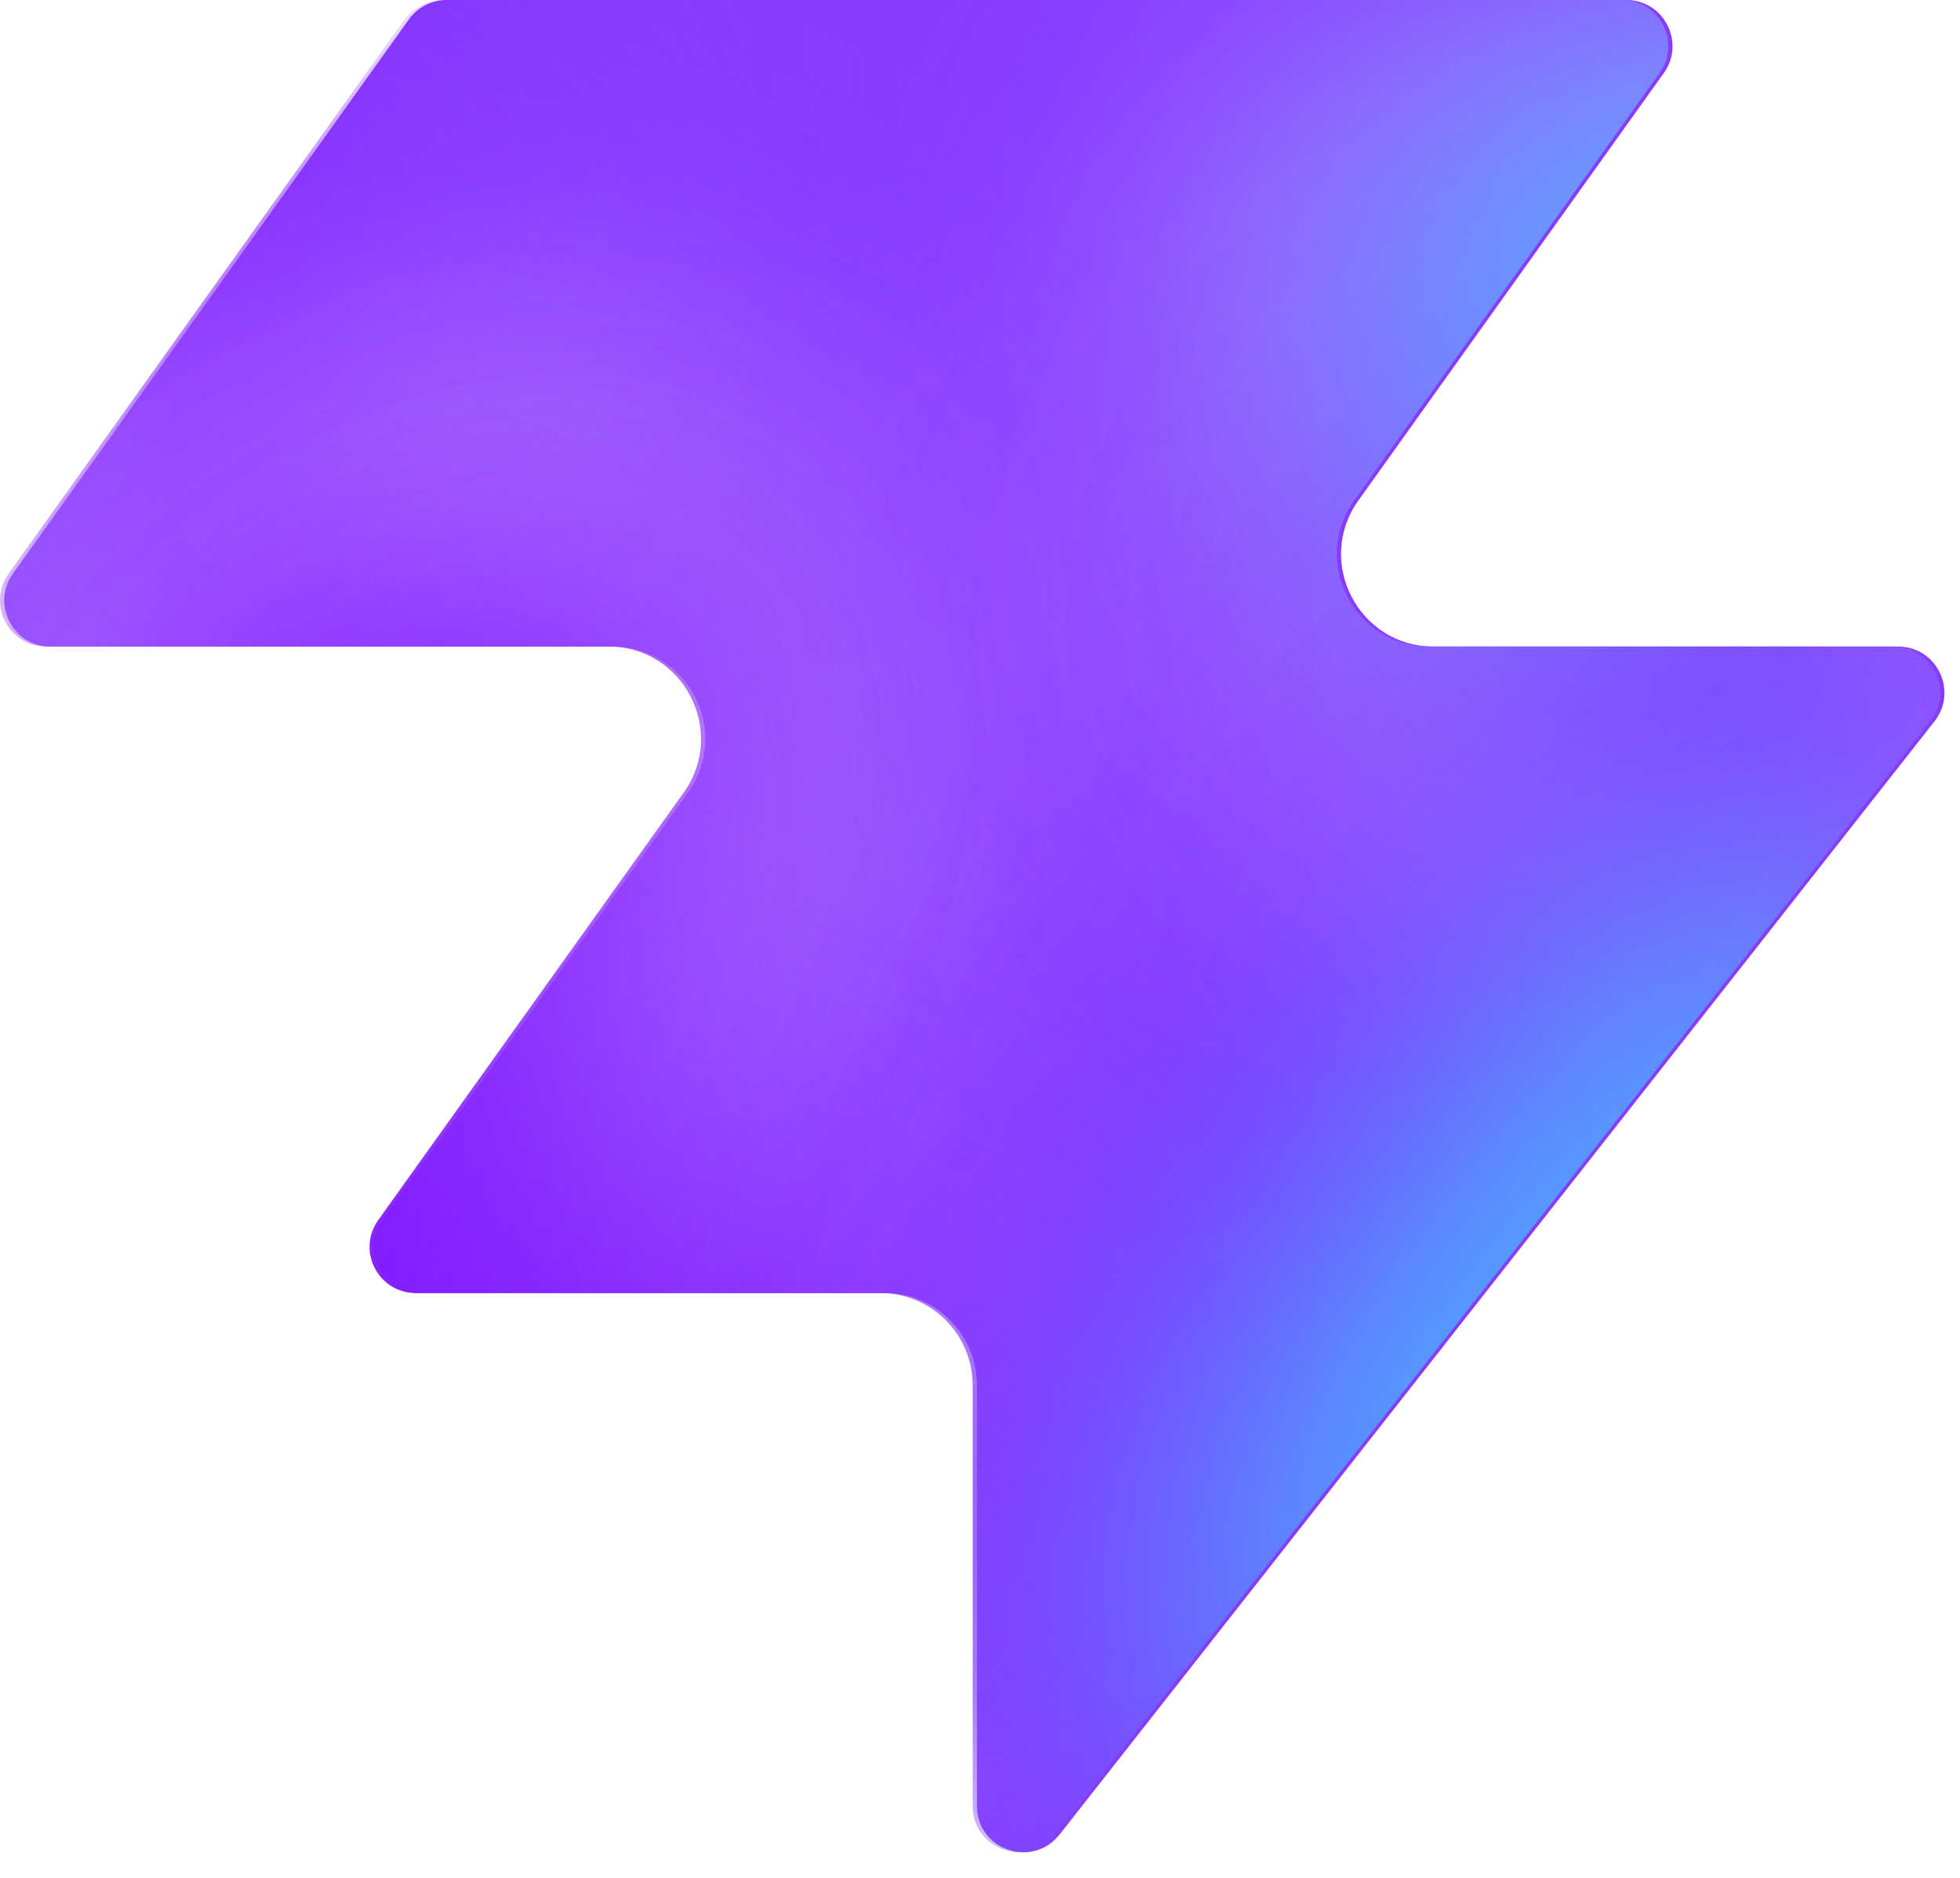
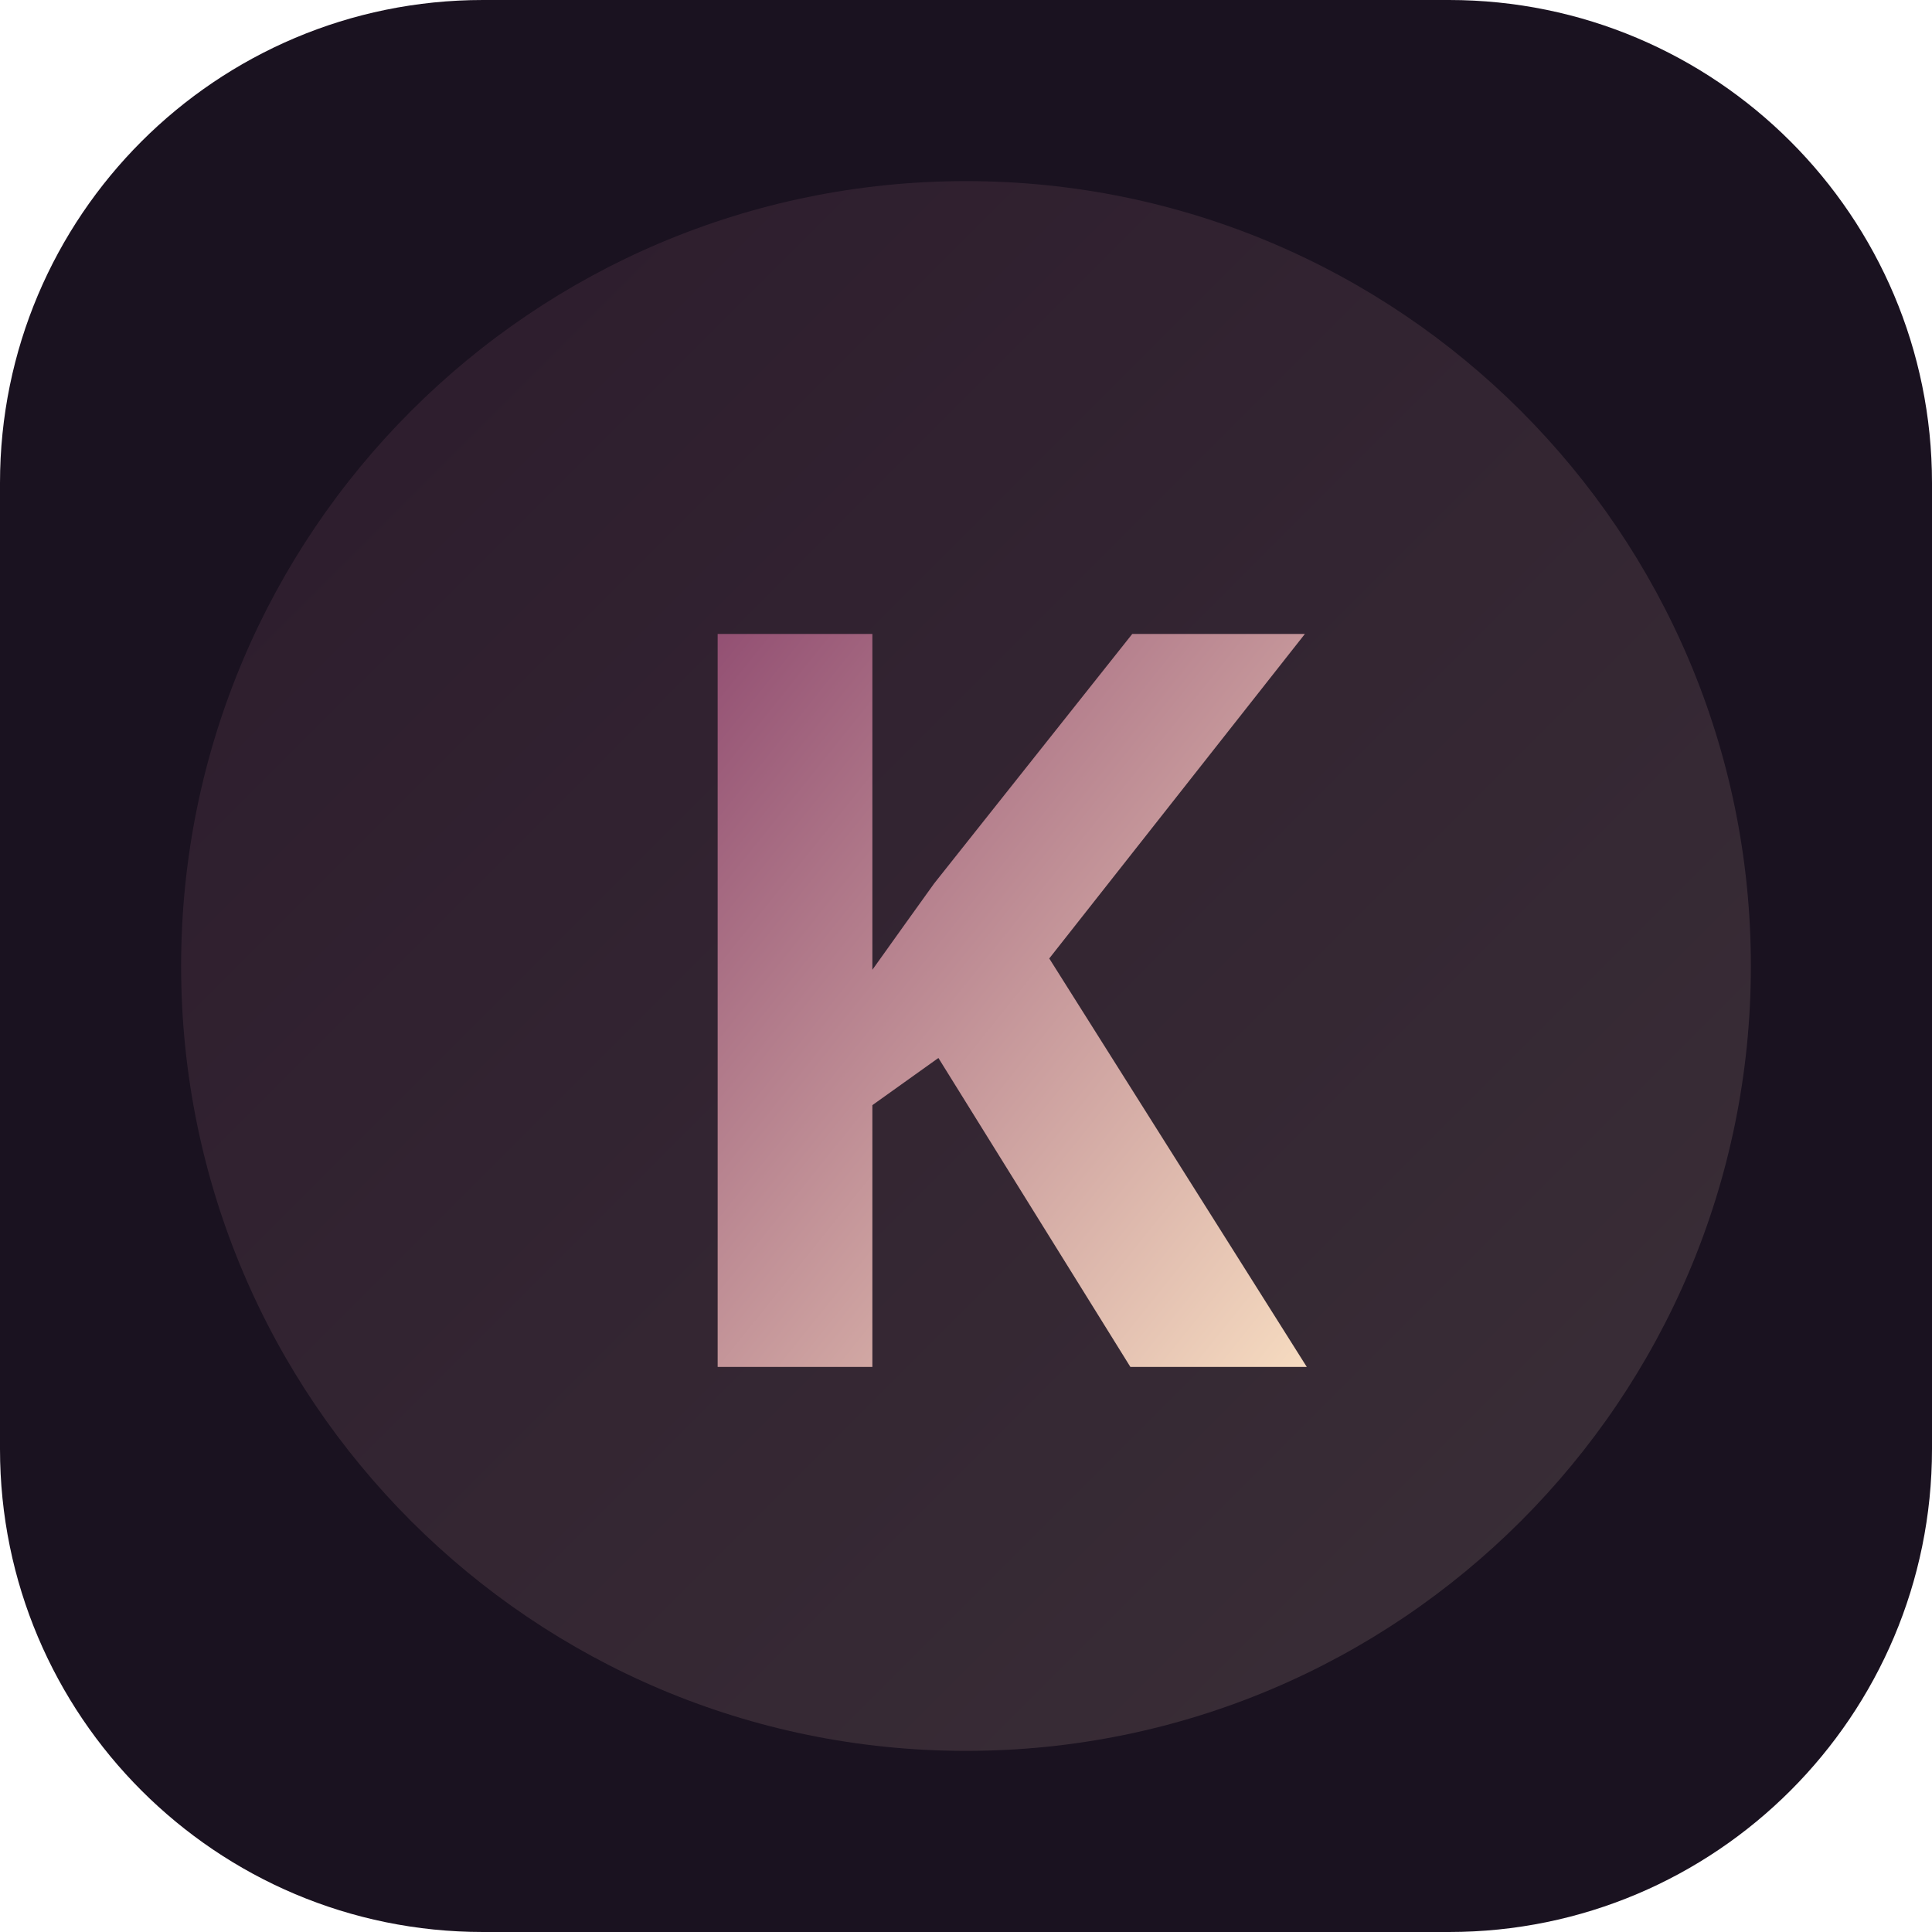
- <svg xmlns="http://www.w3.org/2000/svg" width="48" height="46" fill="none" viewBox="0 0 48 46">
-   <path fill="#863bff" d="M25.946 44.938c-.664.845-2.021.375-2.021-.698V33.937a2.26 2.26 0 0 0-2.262-2.262H10.287c-.92 0-1.456-1.04-.92-1.788l7.48-10.471c1.07-1.497 0-3.578-1.842-3.578H1.237c-.92 0-1.456-1.04-.92-1.788L10.013.474c.214-.297.556-.474.92-.474h28.894c.92 0 1.456 1.04.92 1.788l-7.48 10.471c-1.07 1.498 0 3.579 1.842 3.579h11.377c.943 0 1.473 1.088.89 1.83L25.947 44.94z" style="fill:#863bff;fill:color(display-p3 .525 .23 1);fill-opacity:1" />
-   <mask id="a" width="48" height="46" x="0" y="0" maskUnits="userSpaceOnUse" style="mask-type:alpha">
-     <path fill="#000" d="M25.842 44.938c-.664.844-2.021.375-2.021-.698V33.937a2.26 2.26 0 0 0-2.262-2.262H10.183c-.92 0-1.456-1.04-.92-1.788l7.48-10.471c1.07-1.498 0-3.579-1.842-3.579H1.133c-.92 0-1.456-1.04-.92-1.787L9.91.473c.214-.297.556-.474.92-.474h28.894c.92 0 1.456 1.04.92 1.788l-7.48 10.471c-1.07 1.498 0 3.578 1.842 3.578h11.377c.943 0 1.473 1.088.89 1.832L25.843 44.94z" style="fill:#000;fill-opacity:1" />
-   </mask>
-   <g mask="url(#a)">
-     <g filter="url(#b)">
-       <ellipse cx="5.508" cy="14.704" fill="#ede6ff" rx="5.508" ry="14.704" style="fill:#ede6ff;fill:color(display-p3 .927 .903 1);fill-opacity:1" transform="matrix(.00324 1 1 -.00324 -4.47 31.516)" />
-     </g>
-     <g filter="url(#c)">
-       <ellipse cx="10.399" cy="29.851" fill="#ede6ff" rx="10.399" ry="29.851" style="fill:#ede6ff;fill:color(display-p3 .927 .903 1);fill-opacity:1" transform="matrix(.00324 1 1 -.00324 -39.328 7.883)" />
-     </g>
-     <g filter="url(#d)">
-       <ellipse cx="5.508" cy="30.487" fill="#7e14ff" rx="5.508" ry="30.487" style="fill:#7e14ff;fill:color(display-p3 .492 .077 1);fill-opacity:1" transform="rotate(89.814 -25.913 -14.639)scale(1 -1)" />
-     </g>
-     <g filter="url(#e)">
-       <ellipse cx="5.508" cy="30.599" fill="#7e14ff" rx="5.508" ry="30.599" style="fill:#7e14ff;fill:color(display-p3 .492 .077 1);fill-opacity:1" transform="rotate(89.814 -32.644 -3.334)scale(1 -1)" />
-     </g>
-     <g filter="url(#f)">
-       <ellipse cx="5.508" cy="30.599" fill="#7e14ff" rx="5.508" ry="30.599" style="fill:#7e14ff;fill:color(display-p3 .492 .077 1);fill-opacity:1" transform="matrix(.00324 1 1 -.00324 -34.34 30.47)" />
-     </g>
-     <g filter="url(#g)">
-       <ellipse cx="14.072" cy="22.078" fill="#ede6ff" rx="14.072" ry="22.078" style="fill:#ede6ff;fill:color(display-p3 .927 .903 1);fill-opacity:1" transform="rotate(93.35 24.506 48.493)scale(-1 1)" />
-     </g>
-     <g filter="url(#h)">
-       <ellipse cx="3.47" cy="21.501" fill="#7e14ff" rx="3.47" ry="21.501" style="fill:#7e14ff;fill:color(display-p3 .492 .077 1);fill-opacity:1" transform="rotate(89.009 28.708 47.59)scale(-1 1)" />
-     </g>
-     <g filter="url(#i)">
-       <ellipse cx="3.47" cy="21.501" fill="#7e14ff" rx="3.47" ry="21.501" style="fill:#7e14ff;fill:color(display-p3 .492 .077 1);fill-opacity:1" transform="rotate(89.009 28.708 47.59)scale(-1 1)" />
-     </g>
-     <g filter="url(#j)">
-       <ellipse cx=".387" cy="8.972" fill="#7e14ff" rx="4.407" ry="29.108" style="fill:#7e14ff;fill:color(display-p3 .492 .077 1);fill-opacity:1" transform="rotate(39.51 .387 8.972)" />
-     </g>
-     <g filter="url(#k)">
-       <ellipse cx="47.523" cy="-6.092" fill="#7e14ff" rx="4.407" ry="29.108" style="fill:#7e14ff;fill:color(display-p3 .492 .077 1);fill-opacity:1" transform="rotate(37.892 47.523 -6.092)" />
-     </g>
-     <g filter="url(#l)">
-       <ellipse cx="41.412" cy="6.333" fill="#47bfff" rx="5.971" ry="9.665" style="fill:#47bfff;fill:color(display-p3 .28 .748 1);fill-opacity:1" transform="rotate(37.892 41.412 6.333)" />
-     </g>
-     <g filter="url(#m)">
-       <ellipse cx="-1.879" cy="38.332" fill="#7e14ff" rx="4.407" ry="29.108" style="fill:#7e14ff;fill:color(display-p3 .492 .077 1);fill-opacity:1" transform="rotate(37.892 -1.88 38.332)" />
-     </g>
-     <g filter="url(#n)">
-       <ellipse cx="-1.879" cy="38.332" fill="#7e14ff" rx="4.407" ry="29.108" style="fill:#7e14ff;fill:color(display-p3 .492 .077 1);fill-opacity:1" transform="rotate(37.892 -1.88 38.332)" />
-     </g>
-     <g filter="url(#o)">
-       <ellipse cx="35.651" cy="29.907" fill="#7e14ff" rx="4.407" ry="29.108" style="fill:#7e14ff;fill:color(display-p3 .492 .077 1);fill-opacity:1" transform="rotate(37.892 35.651 29.907)" />
-     </g>
-     <g filter="url(#p)">
-       <ellipse cx="38.418" cy="32.4" fill="#47bfff" rx="5.971" ry="15.297" style="fill:#47bfff;fill:color(display-p3 .28 .748 1);fill-opacity:1" transform="rotate(37.892 38.418 32.4)" />
-     </g>
-   </g>
+ <svg xmlns="http://www.w3.org/2000/svg" viewBox="0 0 64 64">
  <defs>
-     <filter id="b" width="60.045" height="41.654" x="-19.77" y="16.149" color-interpolation-filters="sRGB" filterUnits="userSpaceOnUse">
-       <feFlood flood-opacity="0" result="BackgroundImageFix" />
-       <feBlend in="SourceGraphic" in2="BackgroundImageFix" result="shape" />
-       <feGaussianBlur result="effect1_foregroundBlur_2002_17158" stdDeviation="7.659" />
-     </filter>
-     <filter id="c" width="90.34" height="51.437" x="-54.613" y="-7.533" color-interpolation-filters="sRGB" filterUnits="userSpaceOnUse">
-       <feFlood flood-opacity="0" result="BackgroundImageFix" />
-       <feBlend in="SourceGraphic" in2="BackgroundImageFix" result="shape" />
-       <feGaussianBlur result="effect1_foregroundBlur_2002_17158" stdDeviation="7.659" />
-     </filter>
-     <filter id="d" width="79.355" height="29.4" x="-49.64" y="2.03" color-interpolation-filters="sRGB" filterUnits="userSpaceOnUse">
-       <feFlood flood-opacity="0" result="BackgroundImageFix" />
-       <feBlend in="SourceGraphic" in2="BackgroundImageFix" result="shape" />
-       <feGaussianBlur result="effect1_foregroundBlur_2002_17158" stdDeviation="4.596" />
-     </filter>
-     <filter id="e" width="79.579" height="29.4" x="-45.045" y="20.029" color-interpolation-filters="sRGB" filterUnits="userSpaceOnUse">
-       <feFlood flood-opacity="0" result="BackgroundImageFix" />
-       <feBlend in="SourceGraphic" in2="BackgroundImageFix" result="shape" />
-       <feGaussianBlur result="effect1_foregroundBlur_2002_17158" stdDeviation="4.596" />
-     </filter>
-     <filter id="f" width="79.579" height="29.4" x="-43.513" y="21.178" color-interpolation-filters="sRGB" filterUnits="userSpaceOnUse">
-       <feFlood flood-opacity="0" result="BackgroundImageFix" />
-       <feBlend in="SourceGraphic" in2="BackgroundImageFix" result="shape" />
-       <feGaussianBlur result="effect1_foregroundBlur_2002_17158" stdDeviation="4.596" />
-     </filter>
-     <filter id="g" width="74.749" height="58.852" x="15.756" y="-17.901" color-interpolation-filters="sRGB" filterUnits="userSpaceOnUse">
-       <feFlood flood-opacity="0" result="BackgroundImageFix" />
-       <feBlend in="SourceGraphic" in2="BackgroundImageFix" result="shape" />
-       <feGaussianBlur result="effect1_foregroundBlur_2002_17158" stdDeviation="7.659" />
-     </filter>
-     <filter id="h" width="61.377" height="25.362" x="23.548" y="2.284" color-interpolation-filters="sRGB" filterUnits="userSpaceOnUse">
-       <feFlood flood-opacity="0" result="BackgroundImageFix" />
-       <feBlend in="SourceGraphic" in2="BackgroundImageFix" result="shape" />
-       <feGaussianBlur result="effect1_foregroundBlur_2002_17158" stdDeviation="4.596" />
-     </filter>
-     <filter id="i" width="61.377" height="25.362" x="23.548" y="2.284" color-interpolation-filters="sRGB" filterUnits="userSpaceOnUse">
-       <feFlood flood-opacity="0" result="BackgroundImageFix" />
-       <feBlend in="SourceGraphic" in2="BackgroundImageFix" result="shape" />
-       <feGaussianBlur result="effect1_foregroundBlur_2002_17158" stdDeviation="4.596" />
-     </filter>
-     <filter id="j" width="56.045" height="63.649" x="-27.636" y="-22.853" color-interpolation-filters="sRGB" filterUnits="userSpaceOnUse">
-       <feFlood flood-opacity="0" result="BackgroundImageFix" />
-       <feBlend in="SourceGraphic" in2="BackgroundImageFix" result="shape" />
-       <feGaussianBlur result="effect1_foregroundBlur_2002_17158" stdDeviation="4.596" />
-     </filter>
-     <filter id="k" width="54.814" height="64.646" x="20.116" y="-38.415" color-interpolation-filters="sRGB" filterUnits="userSpaceOnUse">
-       <feFlood flood-opacity="0" result="BackgroundImageFix" />
-       <feBlend in="SourceGraphic" in2="BackgroundImageFix" result="shape" />
-       <feGaussianBlur result="effect1_foregroundBlur_2002_17158" stdDeviation="4.596" />
-     </filter>
-     <filter id="l" width="33.541" height="35.313" x="24.641" y="-11.323" color-interpolation-filters="sRGB" filterUnits="userSpaceOnUse">
-       <feFlood flood-opacity="0" result="BackgroundImageFix" />
-       <feBlend in="SourceGraphic" in2="BackgroundImageFix" result="shape" />
-       <feGaussianBlur result="effect1_foregroundBlur_2002_17158" stdDeviation="4.596" />
-     </filter>
-     <filter id="m" width="54.814" height="64.646" x="-29.286" y="6.009" color-interpolation-filters="sRGB" filterUnits="userSpaceOnUse">
-       <feFlood flood-opacity="0" result="BackgroundImageFix" />
-       <feBlend in="SourceGraphic" in2="BackgroundImageFix" result="shape" />
-       <feGaussianBlur result="effect1_foregroundBlur_2002_17158" stdDeviation="4.596" />
-     </filter>
-     <filter id="n" width="54.814" height="64.646" x="-29.286" y="6.009" color-interpolation-filters="sRGB" filterUnits="userSpaceOnUse">
-       <feFlood flood-opacity="0" result="BackgroundImageFix" />
-       <feBlend in="SourceGraphic" in2="BackgroundImageFix" result="shape" />
-       <feGaussianBlur result="effect1_foregroundBlur_2002_17158" stdDeviation="4.596" />
-     </filter>
-     <filter id="o" width="54.814" height="64.646" x="8.244" y="-2.416" color-interpolation-filters="sRGB" filterUnits="userSpaceOnUse">
-       <feFlood flood-opacity="0" result="BackgroundImageFix" />
-       <feBlend in="SourceGraphic" in2="BackgroundImageFix" result="shape" />
-       <feGaussianBlur result="effect1_foregroundBlur_2002_17158" stdDeviation="4.596" />
-     </filter>
-     <filter id="p" width="39.409" height="43.623" x="18.713" y="10.588" color-interpolation-filters="sRGB" filterUnits="userSpaceOnUse">
-       <feFlood flood-opacity="0" result="BackgroundImageFix" />
-       <feBlend in="SourceGraphic" in2="BackgroundImageFix" result="shape" />
-       <feGaussianBlur result="effect1_foregroundBlur_2002_17158" stdDeviation="4.596" />
-     </filter>
+     <linearGradient id="kaiGradient" x1="0%" y1="0%" x2="100%" y2="100%">
+       <stop offset="0%" stop-color="#935073" />
+       <stop offset="100%" stop-color="#f6dbc0" />
+     </linearGradient>
  </defs>
+   <rect width="64" height="64" rx="16" fill="#1a1220" />
+   <circle cx="32" cy="32" r="26" fill="url(#kaiGradient)" opacity="0.15" />
+   <text x="50%" y="52%" text-anchor="middle" dominant-baseline="middle" font-family="system-ui, sans-serif" font-weight="700" font-size="34" fill="url(#kaiGradient)">K</text>
</svg>
